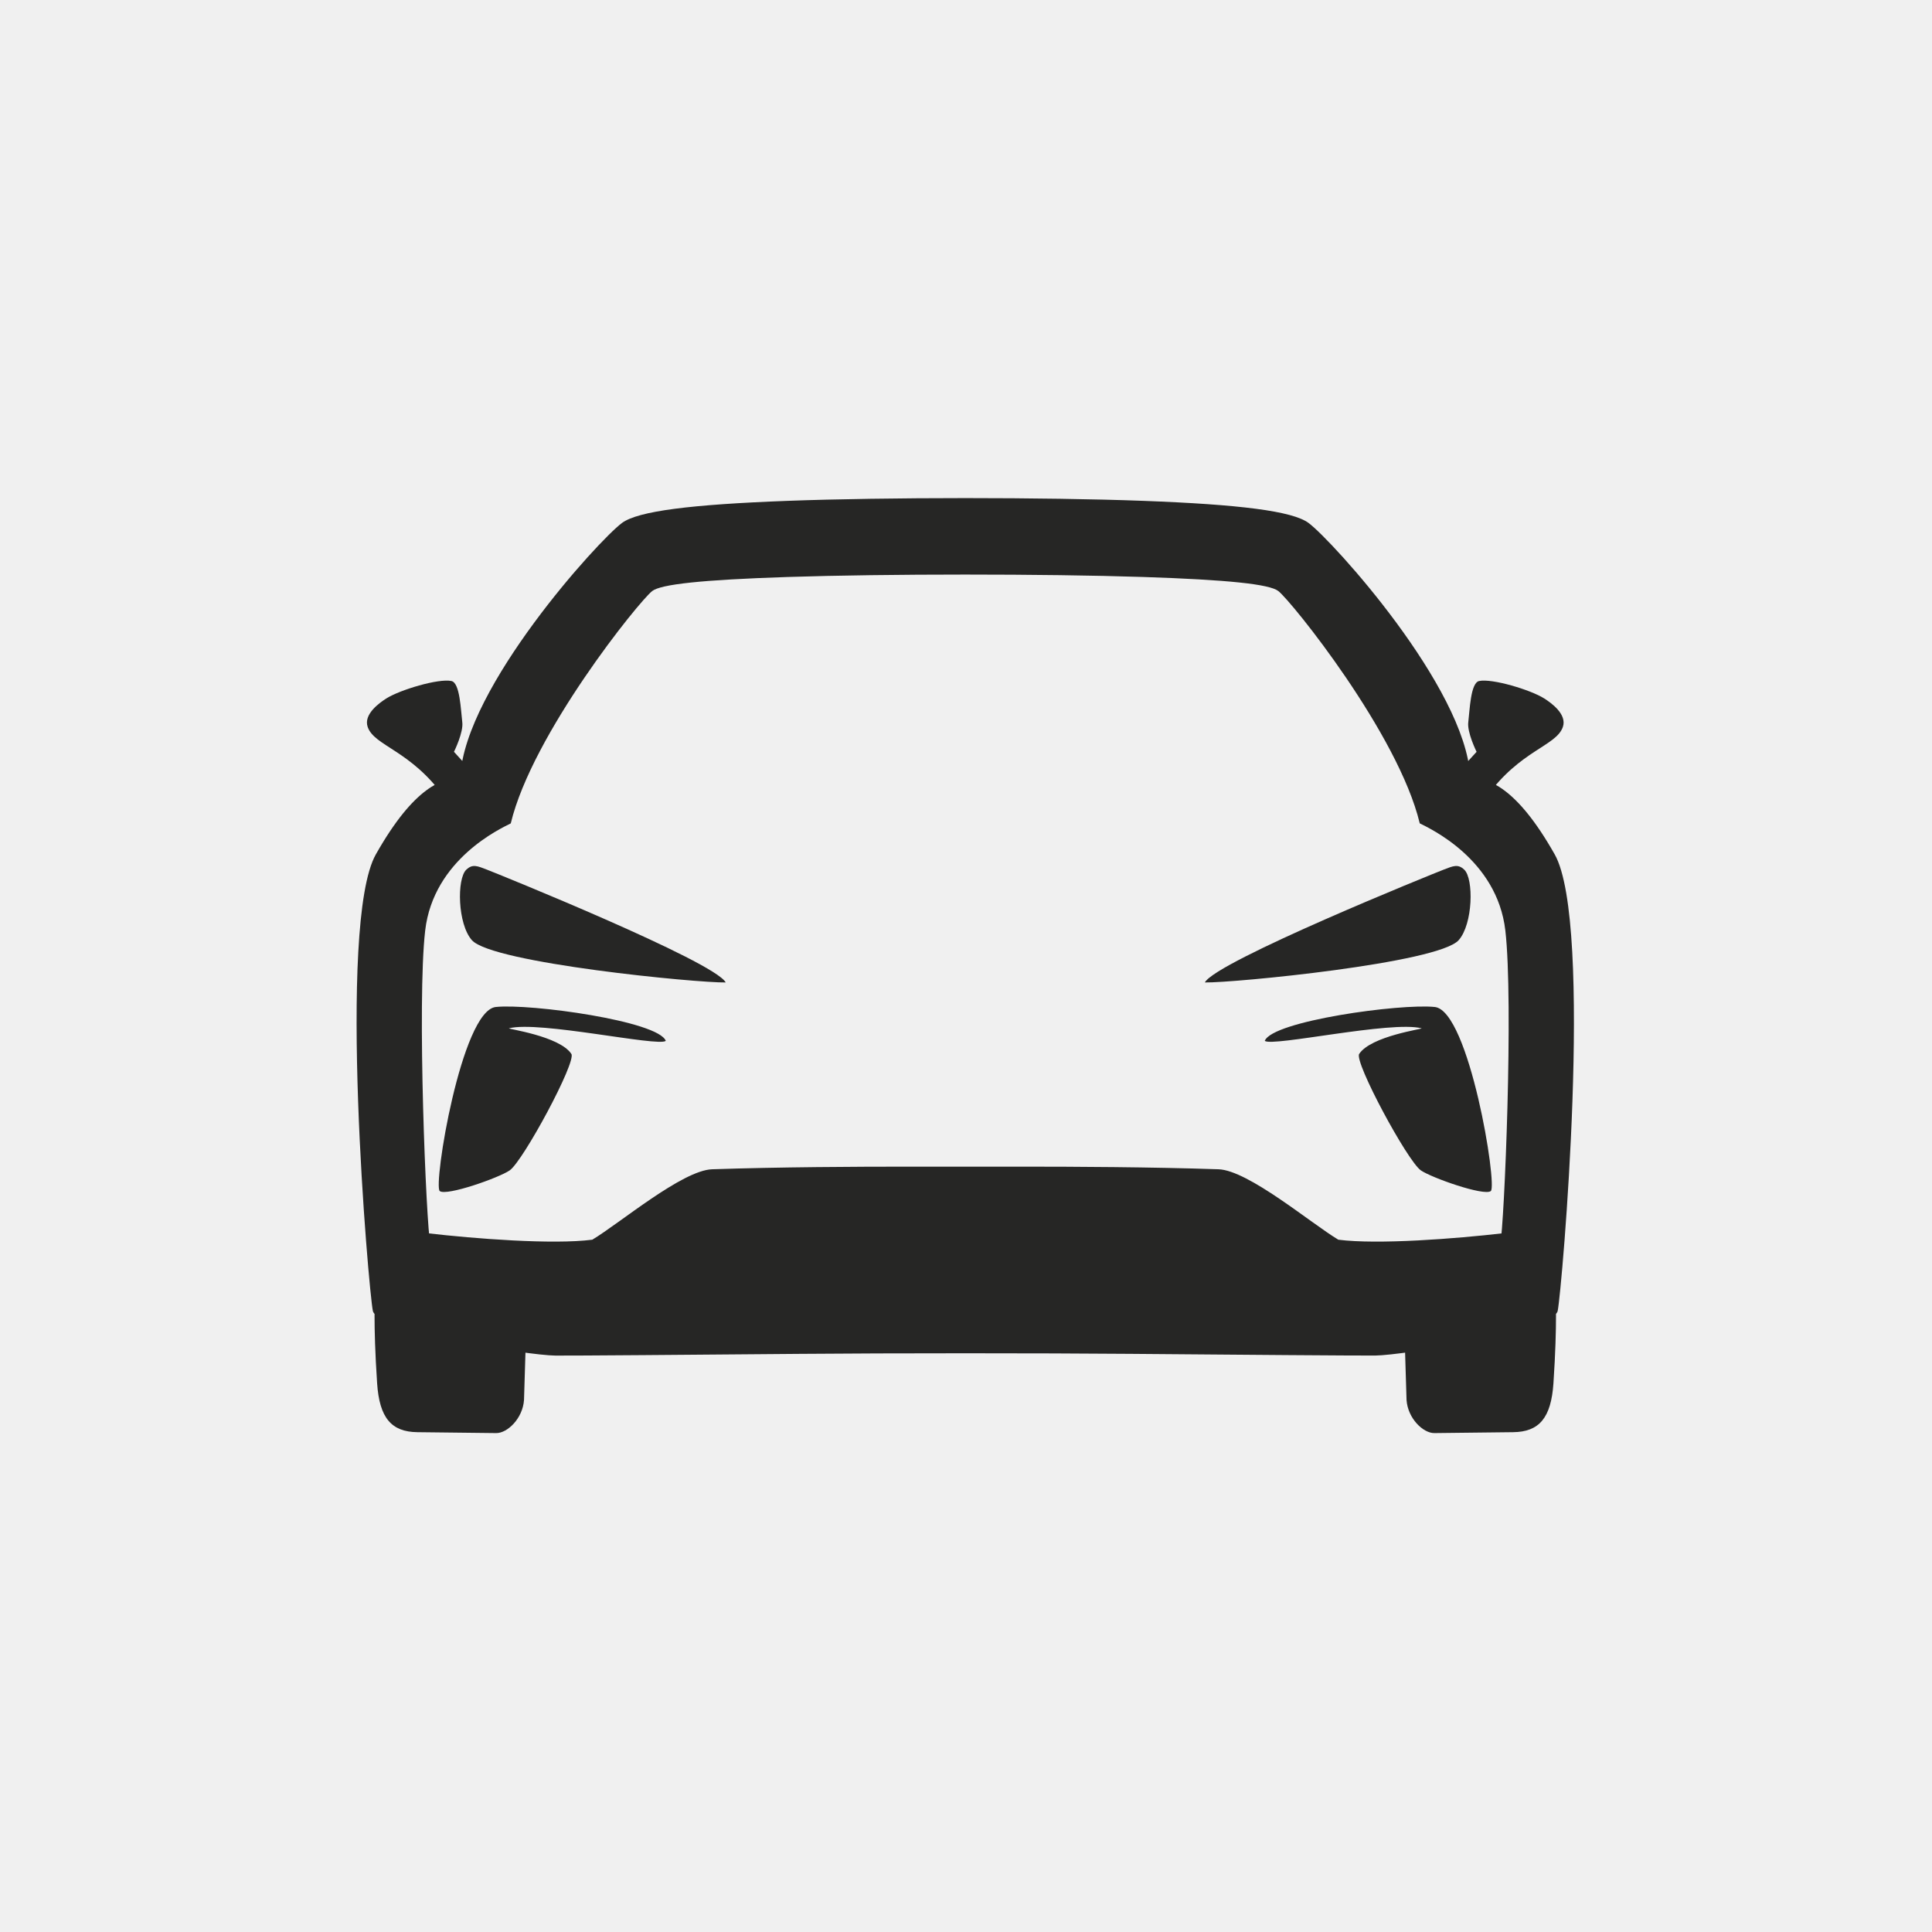
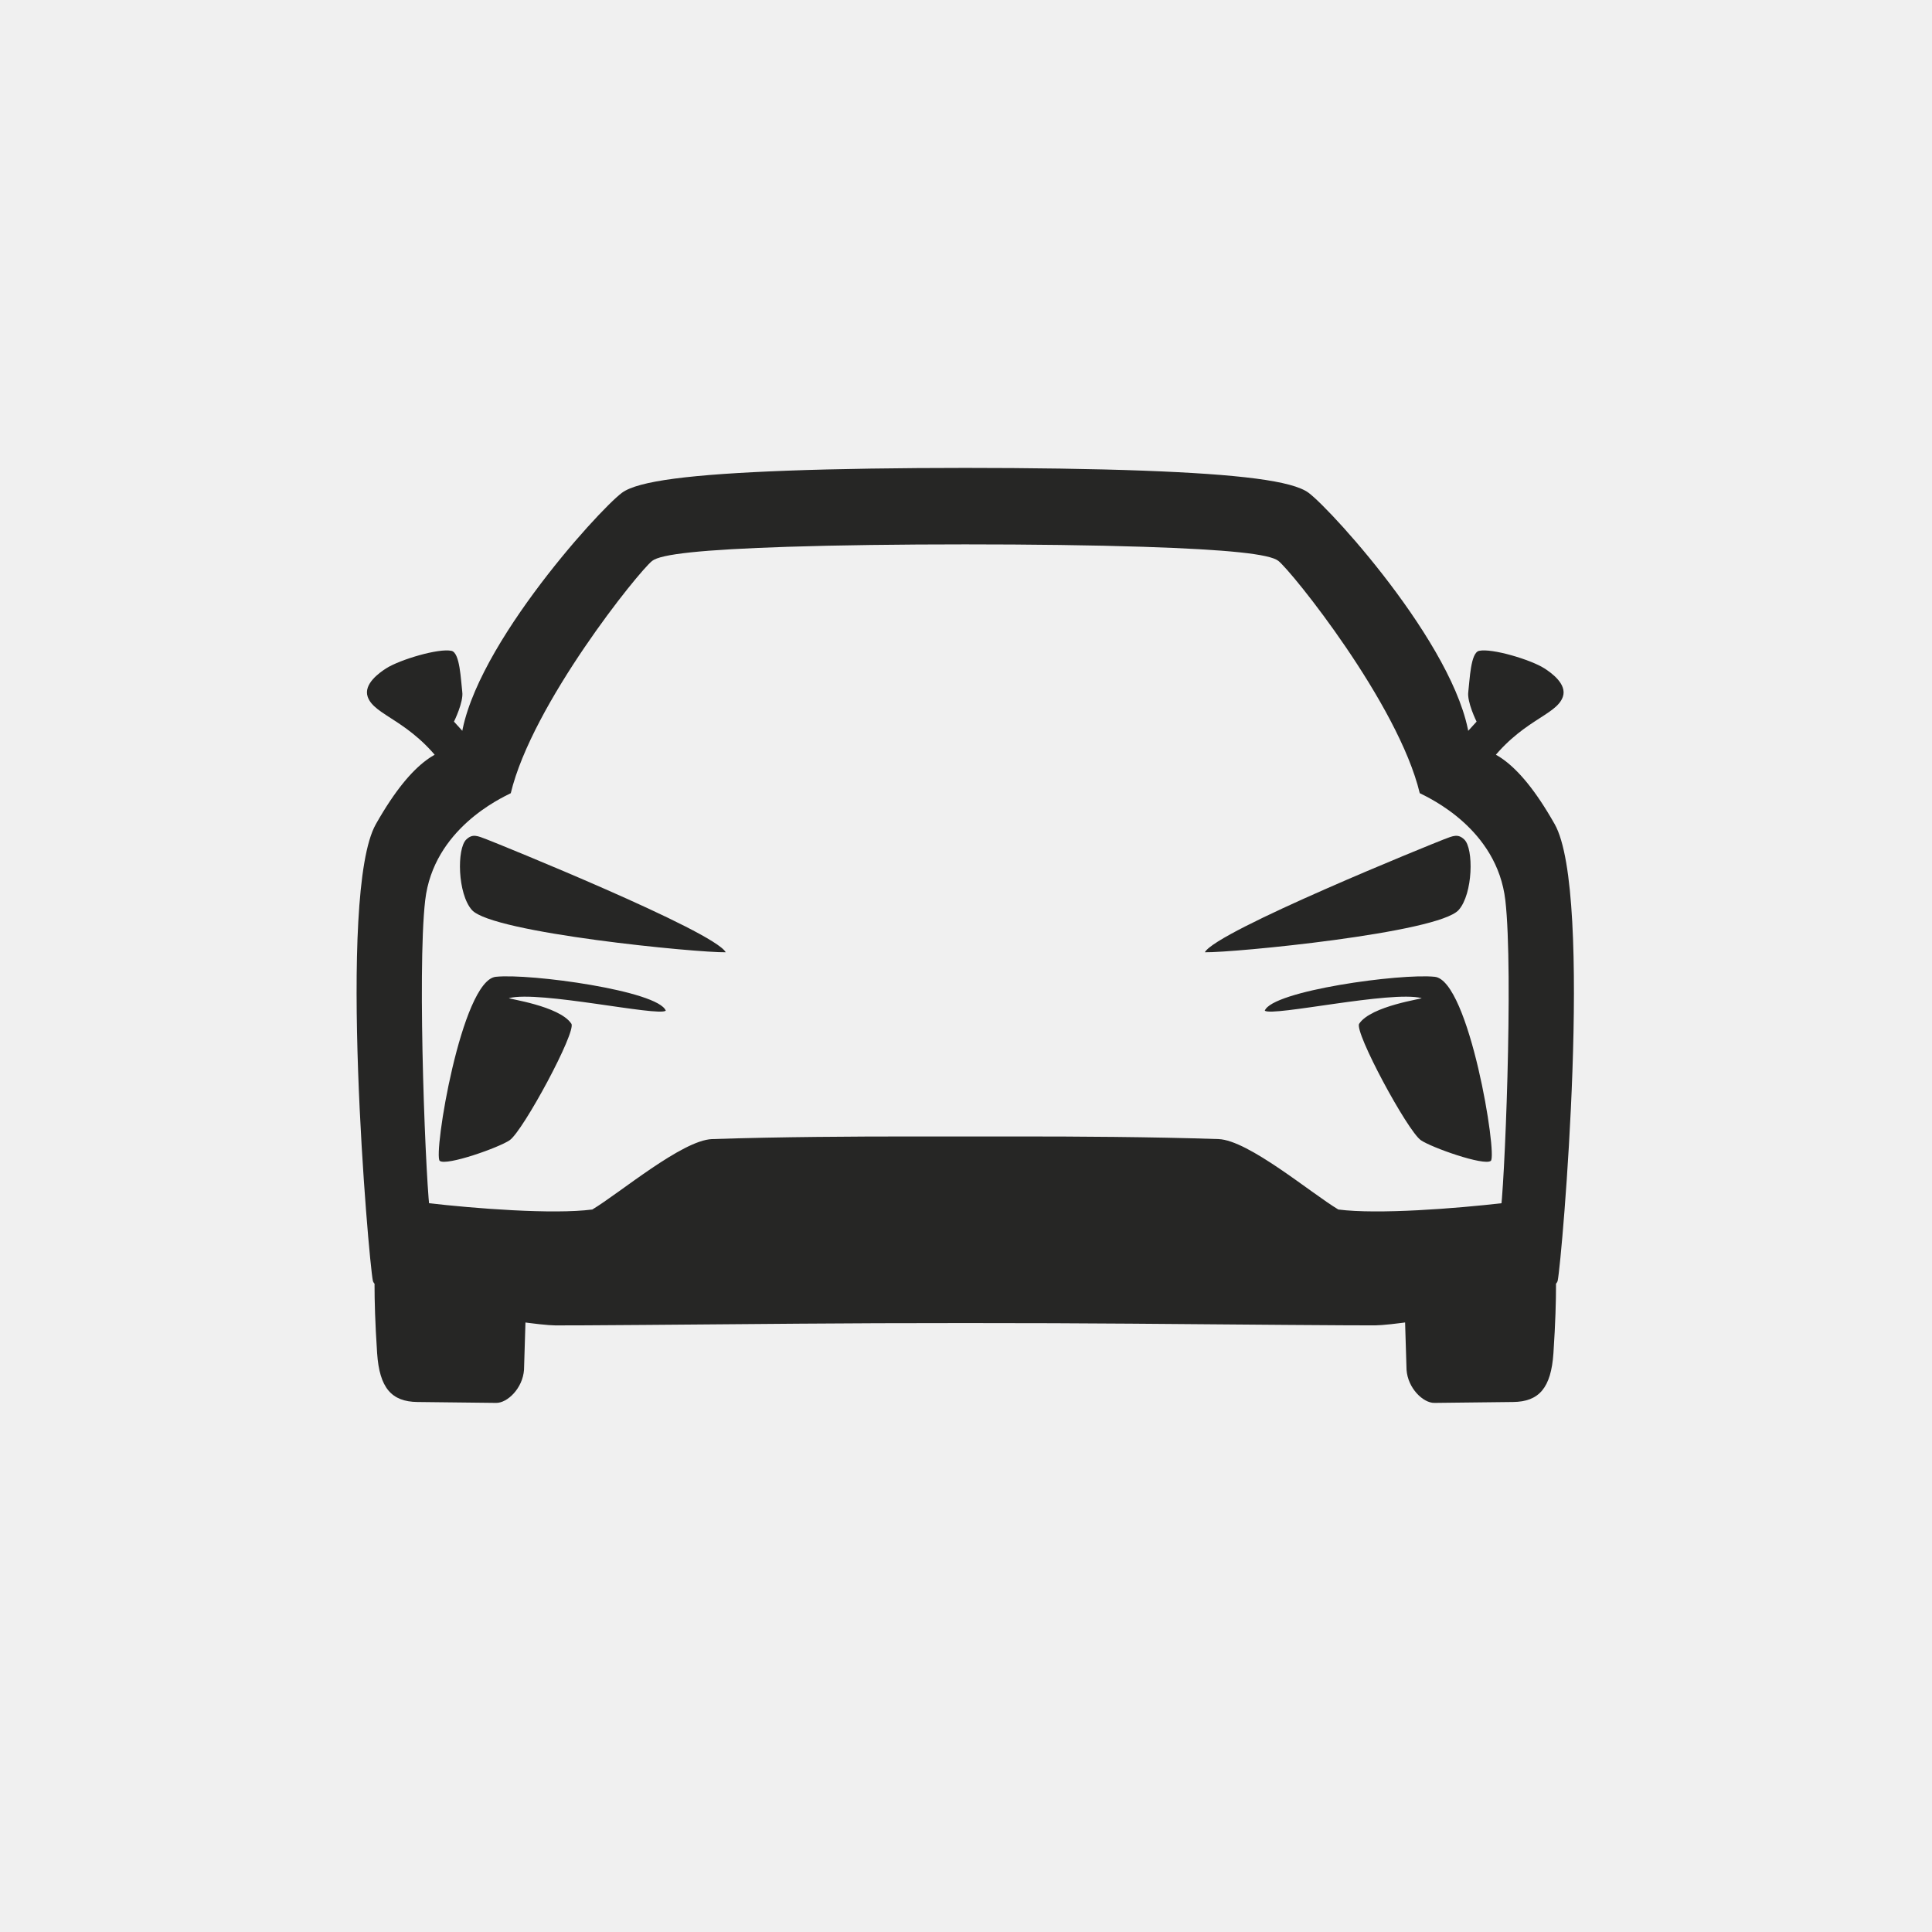
<svg xmlns="http://www.w3.org/2000/svg" width="1024" height="1024" viewBox="0 0 1024 1024" fill="none">
-   <g clip-path="url(#clip0_315_16987)">
-     <path d="M788.806 706.044C763.241 707.151 744.448 707.729 744.448 707.729L745.497 742.014C746.165 751.804 754.31 759.636 760.241 759.567L802.002 759.086C815.706 758.927 822.117 751.633 823.353 733.185C825.52 700.799 824.455 686.203 824.455 686.203C815.895 687.138 804.237 705.375 788.806 706.044ZM234.428 706.044C218.997 705.375 207.339 687.138 198.779 686.203C198.779 686.203 197.713 700.799 199.882 733.185C201.117 751.633 207.528 758.927 221.232 759.086L262.993 759.567C268.924 759.637 277.07 751.804 277.737 742.014L278.786 707.729C278.786 707.729 259.994 707.15 234.428 706.044ZM605.878 305.81C651.4 307.305 672.904 309.669 677.52 313.252C684.593 318.745 741.151 389.066 752.498 436.393C757.655 439.013 793.479 455.329 797.862 493.178C802.245 531.027 797.358 649.04 795.131 659.729C792.906 670.417 743.832 677.513 728.863 677.664C720.831 677.746 658.858 677.273 603.164 676.819C552.604 676.406 470.631 676.411 420.071 676.826C364.377 677.286 302.404 677.764 294.373 677.683C279.403 677.533 230.328 670.441 228.103 659.754C225.876 649.065 220.977 531.052 225.356 493.203C229.737 455.353 265.559 439.035 270.716 436.413C282.06 389.086 338.61 318.76 345.683 313.266C350.299 309.682 371.803 307.317 417.323 305.818C469.373 304.105 553.83 304.101 605.878 305.81ZM417.327 265.465C366.313 267.383 338.119 270.861 329.621 277.209C316.873 286.736 246.629 364.205 243.984 411.46C234.43 413.14 219.963 416.17 199.214 452.823C178.466 489.476 195.393 684.107 197.62 694.795C199.846 705.483 279.403 718.341 294.373 718.491C302.599 718.575 367.416 718.057 424.14 717.573C472.453 717.162 550.785 717.159 599.1 717.566C655.823 718.044 720.64 718.556 728.866 718.472C743.835 718.322 823.392 705.456 825.617 694.767C827.842 684.08 844.752 489.447 824.001 452.796C803.25 416.144 788.782 413.117 779.228 411.437C776.578 364.182 706.327 286.719 693.578 277.193C685.081 270.846 656.885 267.37 605.87 265.456C553.833 263.511 469.365 263.516 417.327 265.465ZM787.762 422.508C805.634 397.545 824.861 395.468 828.354 385.289C830.656 378.581 822.185 372.553 818.479 370.2C811.261 365.619 790.793 359.488 783.956 360.953C779.405 361.93 779.003 376.462 778.227 382.67C777.449 388.102 782.621 398.477 782.621 398.477L773.29 408.724L787.762 422.508ZM249.944 408.724L240.613 398.477C240.613 398.477 245.786 388.102 245.007 382.67C244.231 376.462 243.83 361.93 239.278 360.953C232.442 359.488 211.972 365.619 204.755 370.2C201.049 372.553 192.578 378.581 194.879 385.289C198.373 395.468 217.6 397.545 235.473 422.508L249.944 408.724ZM482.302 618.352C454.894 618.333 412.967 618.541 377.441 619.739C361.635 620.272 328.404 648.402 313.931 657.066C293.008 659.768 251.552 656.535 226.501 653.632C227.067 662.286 227.509 667.415 228.103 672.092C237.198 685.198 286.528 689.943 294.373 690.022C305.264 690.132 415.351 689.215 474.521 688.707C495.038 688.532 528.303 688.533 548.82 688.709C607.974 689.216 718.008 690.132 728.897 690.022C736.741 689.944 786.072 685.198 795.167 672.092C795.765 667.415 796.202 662.286 796.769 653.632C771.718 656.535 730.262 659.768 709.338 657.066C694.866 648.402 661.635 620.272 645.828 619.739C610.3 618.54 568.368 618.332 540.961 618.352C524.765 618.362 498.501 618.362 482.302 618.352ZM352.881 551.691C348.977 541.145 280.984 531.812 262.775 533.725C244.566 535.639 229.443 628.529 233.09 631.294C236.715 634.043 264.461 624.246 270.134 620.337C277.247 615.435 305.617 562.787 302.837 558.592C296.5 549.026 268.527 545.349 269.792 545.022C285.797 540.889 348.675 554.91 352.881 551.691ZM670.353 551.691C674.257 541.145 742.25 531.812 760.459 533.725C778.668 535.639 793.792 628.529 790.144 631.294C786.519 634.043 758.774 624.246 753.101 620.337C745.988 615.435 717.618 562.787 720.398 558.592C726.734 549.026 754.707 545.349 753.442 545.022C737.437 540.889 674.559 554.91 670.353 551.691Z" fill="#262625" />
-     <path d="M384.646 520.72C378.572 509.481 263.175 462.883 258.094 460.934C253.013 458.985 250.502 457.771 247.158 460.936C242.058 465.765 242.501 489.748 250.118 498.316C260.963 510.513 369.894 521.024 384.646 520.72ZM638.588 520.72C644.662 509.481 760.059 462.883 765.14 460.934C770.221 458.985 772.732 457.771 776.076 460.936C781.177 465.765 780.733 489.748 773.116 498.316C762.272 510.513 653.34 521.024 638.588 520.72Z" fill="#262625" />
+   <g clip-path="url(#clip0_485_12562)">
+     <g clip-path="url(#clip1_485_12562)">
+       <path d="M788.806 690.044C763.241 691.151 744.448 691.729 744.448 691.729L745.497 726.014C746.165 735.804 754.31 743.636 760.241 743.567L802.002 743.086C815.706 742.927 822.117 735.633 823.353 717.185C825.52 684.799 824.455 670.203 824.455 670.203C815.895 671.138 804.237 689.375 788.806 690.044ZM234.428 690.044C218.997 689.375 207.339 671.138 198.779 670.203C198.779 670.203 197.713 684.799 199.882 717.185C201.117 735.633 207.528 742.927 221.232 743.086L262.993 743.567C268.924 743.637 277.07 735.804 277.737 726.014L278.786 691.729C278.786 691.729 259.994 691.15 234.428 690.044ZM605.878 289.81C651.4 291.305 672.904 293.669 677.52 297.252C684.593 302.745 741.151 373.066 752.498 420.393C757.655 423.013 793.479 439.329 797.862 477.178C802.245 515.027 797.358 633.04 795.131 643.729C792.906 654.417 743.832 661.513 728.863 661.664C720.831 661.746 658.858 661.273 603.164 660.819C552.604 660.406 470.631 660.411 420.071 660.826C364.377 661.286 302.404 661.764 294.373 661.683C279.403 661.533 230.328 654.441 228.103 643.754C225.876 633.065 220.977 515.052 225.356 477.203C229.737 439.353 265.559 423.035 270.716 420.413C282.06 373.086 338.61 302.76 345.683 297.266C350.299 293.682 371.803 291.317 417.323 289.818C469.373 288.105 553.83 288.101 605.878 289.81ZM417.327 249.465C366.313 251.383 338.119 254.861 329.621 261.209C316.873 270.736 246.629 348.205 243.984 395.46C234.43 397.14 219.963 400.17 199.214 436.823C178.466 473.476 195.393 668.107 197.62 678.795C199.846 689.483 279.403 702.341 294.373 702.491C302.599 702.575 367.416 702.057 424.14 701.573C472.453 701.162 550.785 701.159 599.1 701.566C655.823 702.044 720.64 702.556 728.866 702.472C743.835 702.322 823.392 689.456 825.617 678.767C827.842 668.08 844.752 473.447 824.001 436.796C803.25 400.144 788.782 397.117 779.228 395.437C776.578 348.182 706.328 270.719 693.578 261.193C685.081 254.846 656.885 251.37 605.87 249.456C553.833 247.511 469.365 247.516 417.327 249.465ZM787.762 406.508C805.634 381.545 824.861 379.468 828.354 369.289C830.656 362.581 822.185 356.553 818.479 354.2C811.261 349.619 790.793 343.488 783.956 344.953C779.405 345.93 779.003 360.462 778.227 366.67C777.449 372.102 782.621 382.477 782.621 382.477L773.29 392.724L787.762 406.508ZM249.944 392.724L240.613 382.477C240.613 382.477 245.786 372.102 245.007 366.67C244.231 360.462 243.83 345.93 239.278 344.953C232.442 343.488 211.972 349.619 204.755 354.2C201.049 356.553 192.578 362.581 194.879 369.289C198.373 379.468 217.6 381.545 235.473 406.508L249.944 392.724ZM482.302 602.352C454.894 602.333 412.967 602.541 377.441 603.739C361.635 604.272 328.404 632.402 313.931 641.066C293.008 643.768 251.552 640.535 226.501 637.632C227.067 646.286 227.509 651.415 228.103 656.092C237.198 669.198 286.528 673.943 294.373 674.022C305.264 674.132 415.351 673.215 474.521 672.707C495.038 672.532 528.303 672.533 548.82 672.709C607.974 673.216 718.008 674.132 728.897 674.022C736.741 673.944 786.072 669.198 795.167 656.092C795.765 651.415 796.202 646.286 796.769 637.632C771.718 640.535 730.262 643.768 709.338 641.066C694.866 632.402 661.635 604.272 645.828 603.739C610.3 602.54 568.368 602.332 540.961 602.352C524.765 602.362 498.501 602.362 482.302 602.352ZM352.881 535.691C348.977 525.145 280.984 515.812 262.775 517.725C244.566 519.639 229.443 612.529 233.09 615.294C236.715 618.043 264.461 608.246 270.134 604.337C277.247 599.435 305.617 546.787 302.837 542.592C296.5 533.026 268.527 529.349 269.792 529.022C285.797 524.889 348.675 538.91 352.881 535.691ZM670.353 535.691C674.257 525.145 742.25 515.812 760.459 517.725C778.668 519.639 793.792 612.529 790.144 615.294C786.519 618.043 758.774 608.246 753.101 604.337C745.988 599.435 717.618 546.787 720.398 542.592C726.734 533.026 754.707 529.349 753.442 529.022C737.437 524.889 674.559 538.91 670.353 535.691Z" fill="#262625" />
+       <path d="M384.646 504.72C378.572 493.481 263.175 446.883 258.094 444.934C253.013 442.985 250.502 441.771 247.158 444.936C242.058 449.765 242.501 473.748 250.118 482.316C260.963 494.513 369.894 505.024 384.646 504.72ZM638.588 504.72C644.662 493.481 760.059 446.883 765.14 444.934C770.221 442.985 772.732 441.771 776.076 444.936C781.177 449.765 780.733 473.748 773.116 482.316C762.272 494.513 653.34 505.024 638.588 504.72Z" fill="#262625" />
+     </g>
  </g>
  <defs>
-     <clipPath id="clip0_315_16987">
+     <clipPath id="clip0_485_12562">
      <rect width="1024" height="1024" fill="white" />
+     </clipPath>
+     <clipPath id="clip1_485_12562">
+       <rect width="1024" height="1024" fill="white" transform="translate(0 -16)" />
    </clipPath>
  </defs>
</svg>
